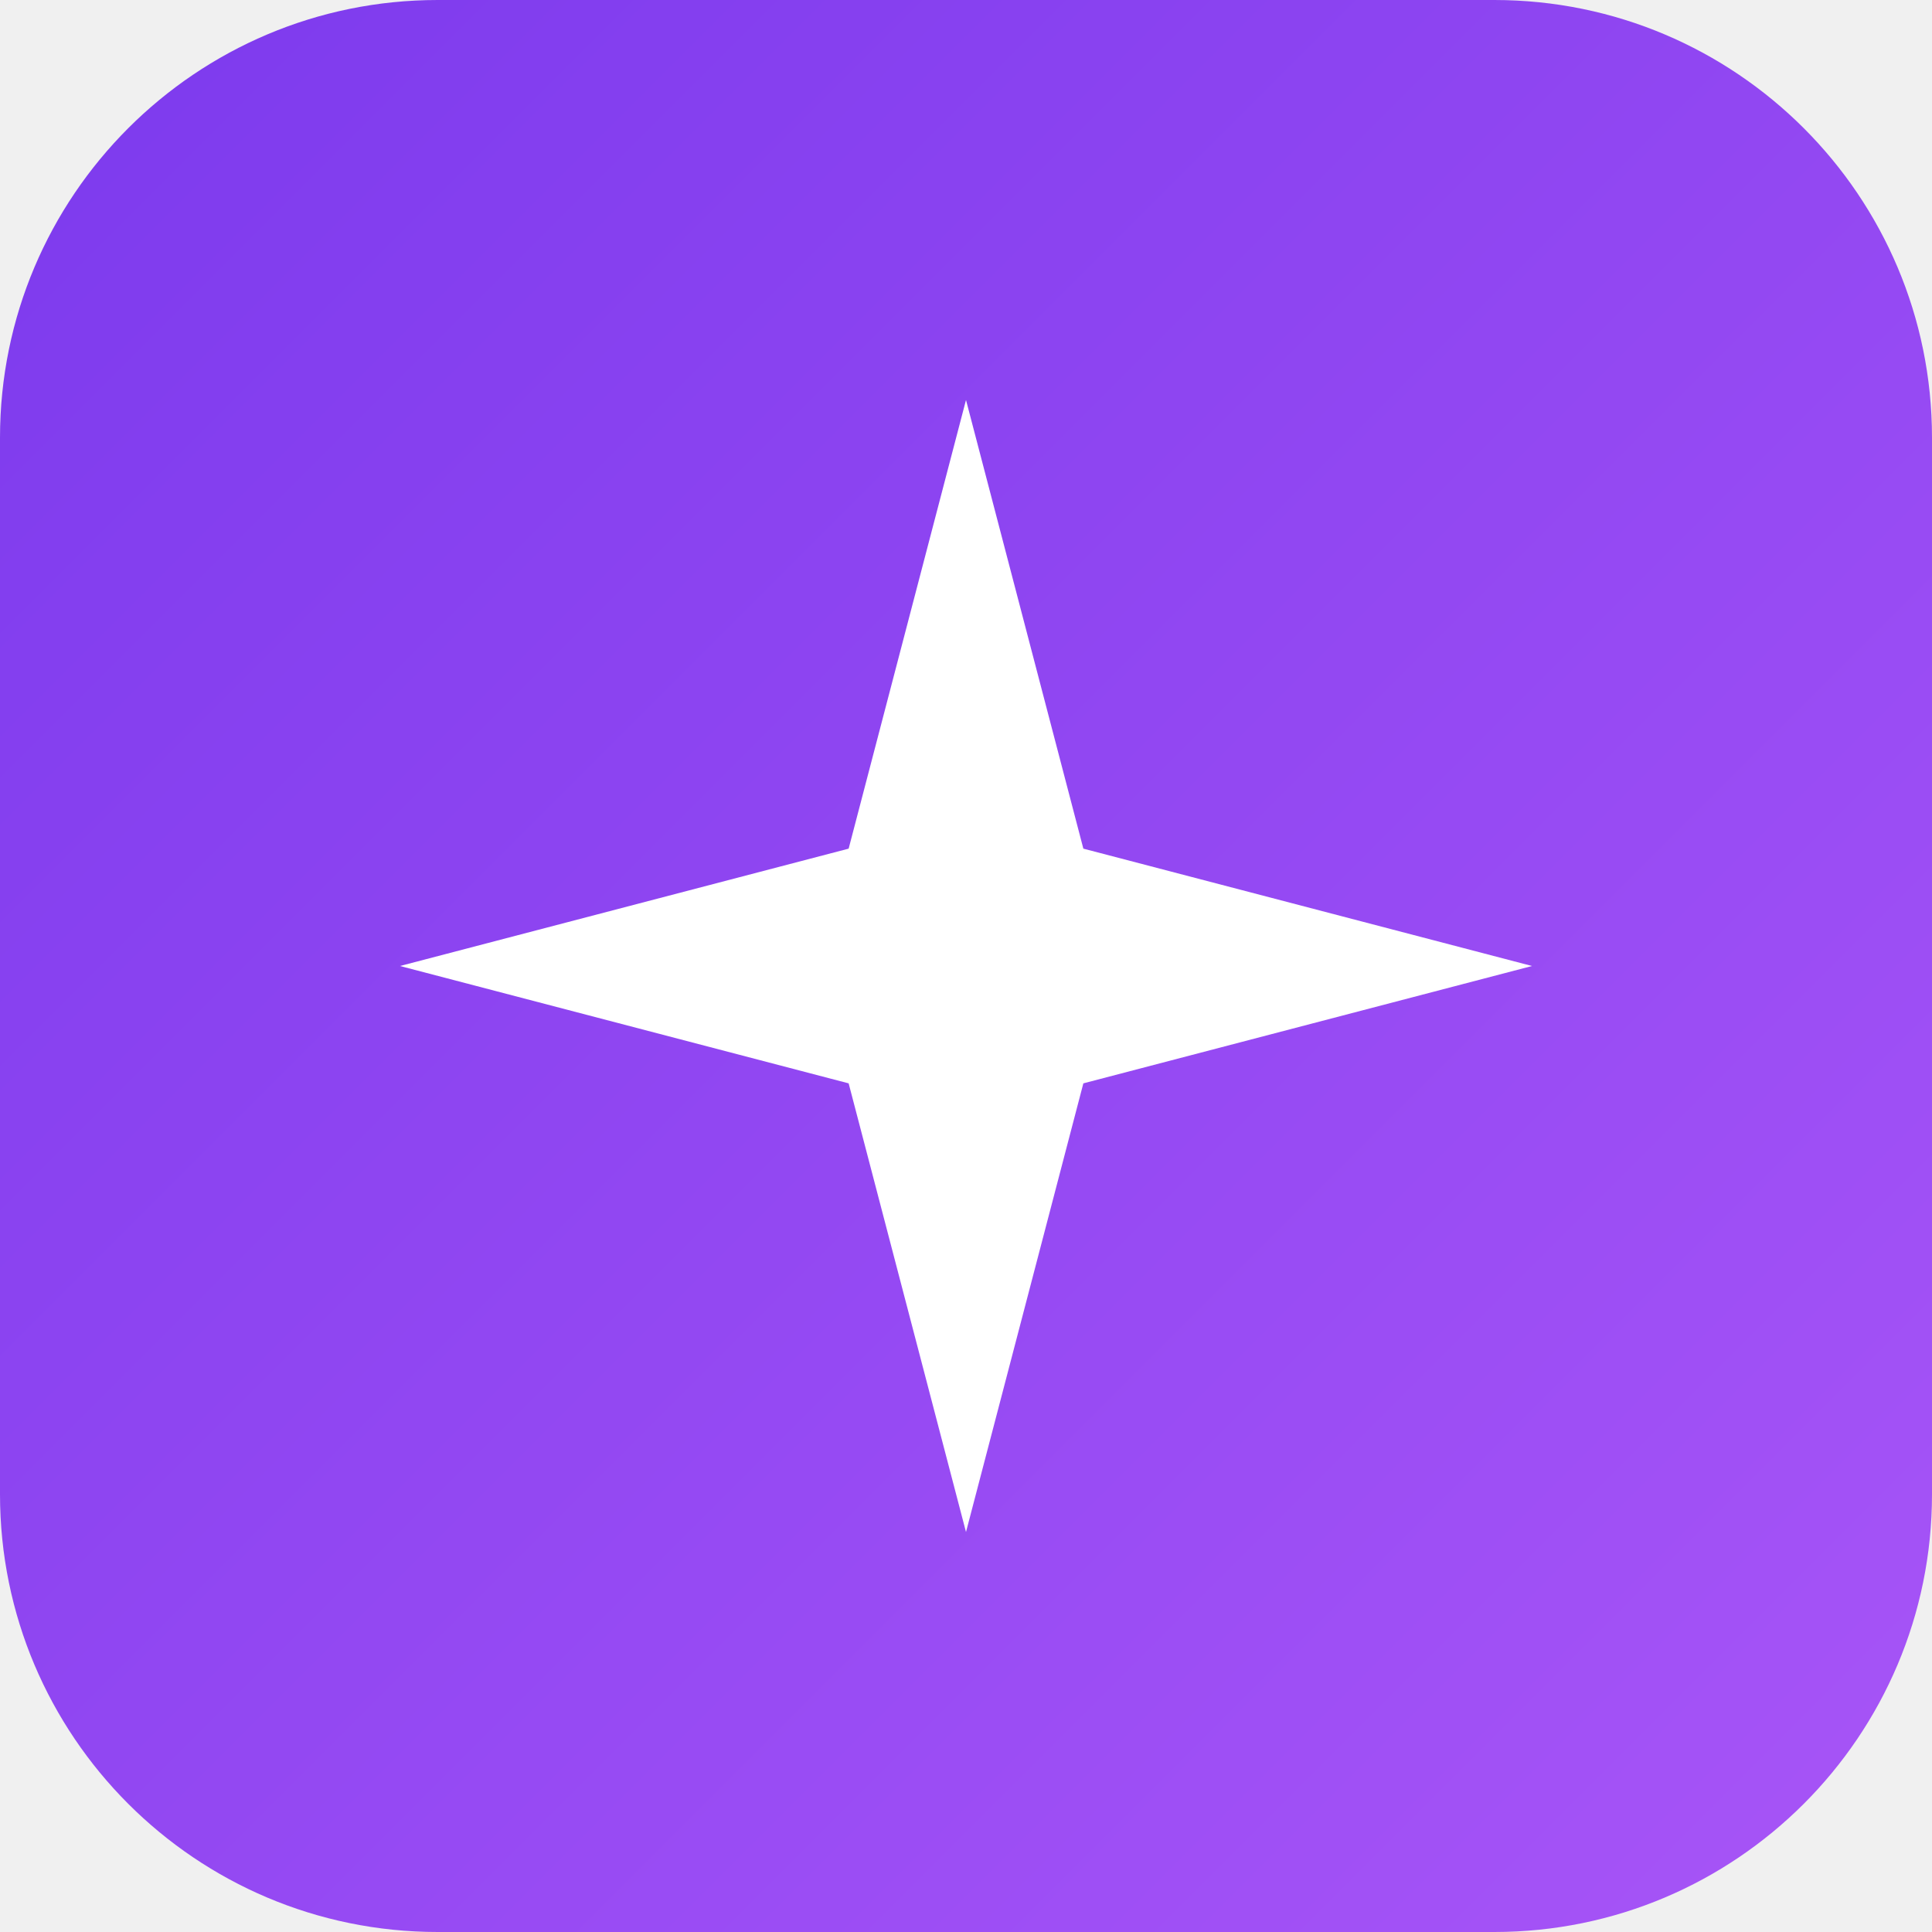
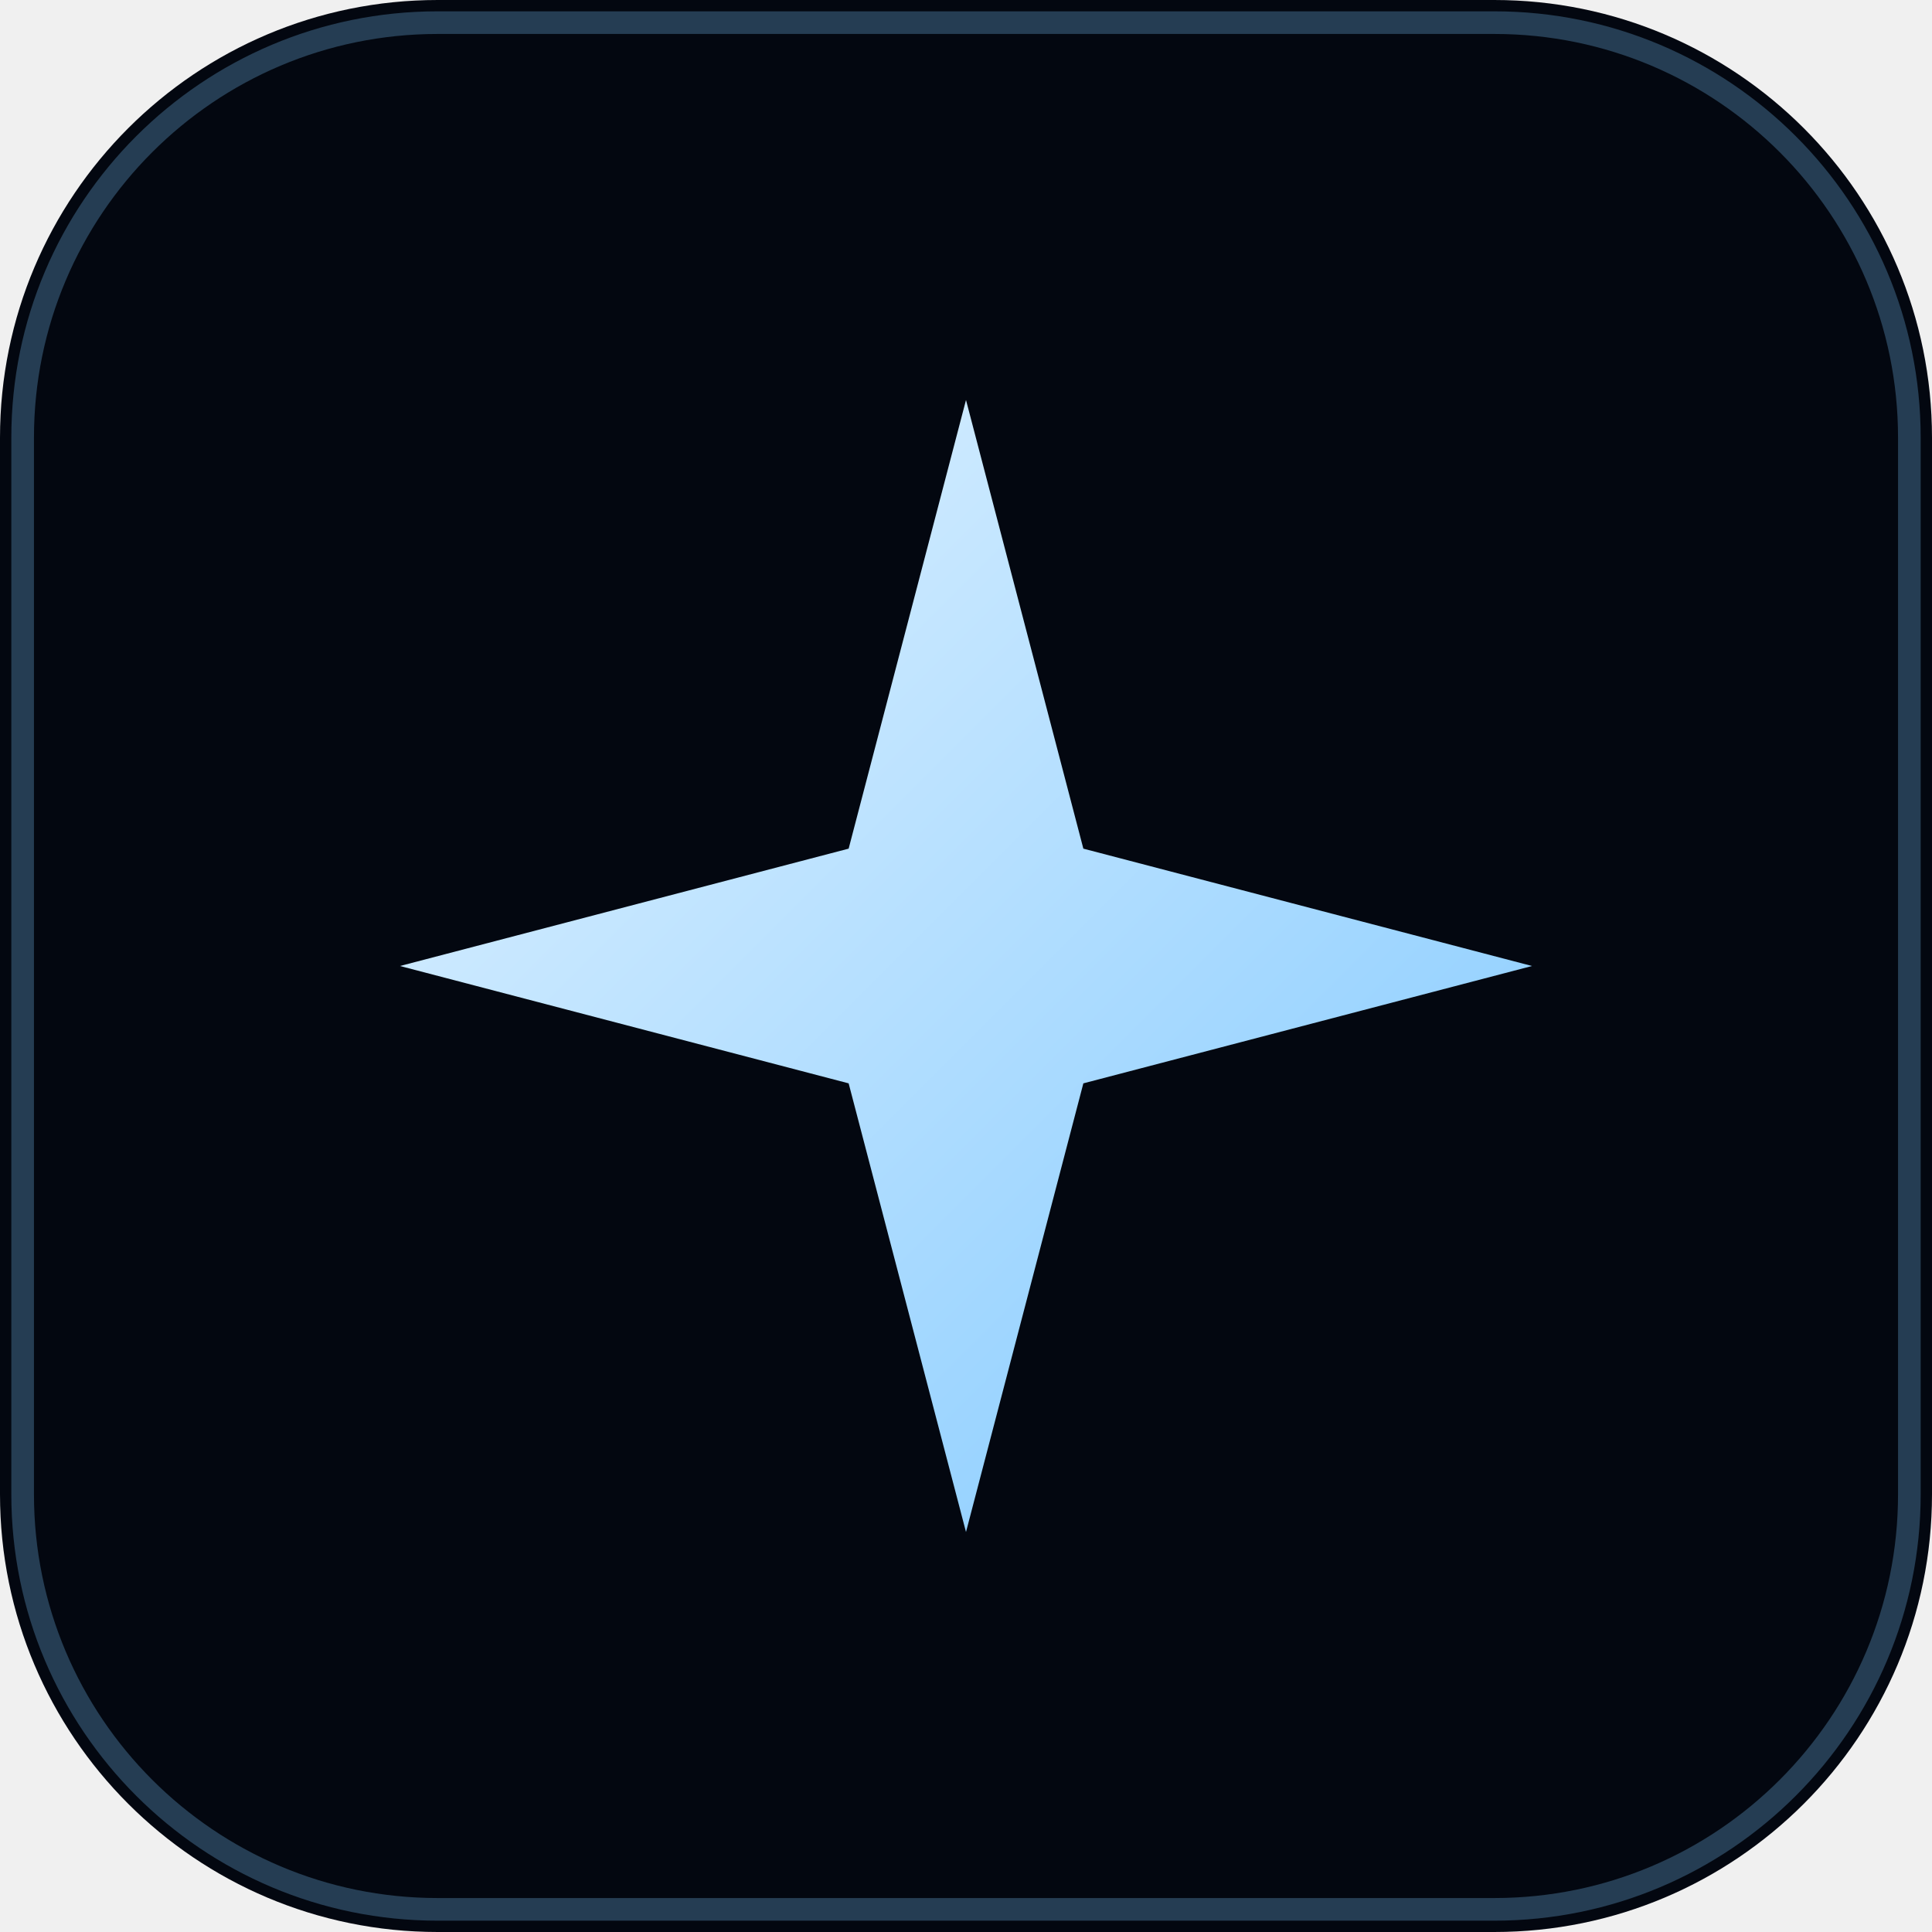
<svg xmlns="http://www.w3.org/2000/svg" viewBox="0 0 512 512">
  <defs>
    <linearGradient id="g" x1="0" y1="0" x2="1" y2="1">
-       <stop offset="0" stop-color="#7c3aed" />
-       <stop offset="1" stop-color="#a855f7" />
+       <stop offset="0" stop-color="#e5f4ff" />
+       <stop offset="1" stop-color="#7fc8ff" />
    </linearGradient>
  </defs>
-   <rect width="512" height="512" rx="116" fill="url(#g)" />
-   <path d="M256 106 L287.1 224.9 L406 256 L287.1 287.1 L256 406 L224.9 287.1 L106 256 L224.9 224.9 Z" fill="#ffffff" />
+   <rect width="512" height="512" rx="116" fill="#030710" />
+   <rect x="6" y="6" width="500" height="500" rx="110" fill="none" stroke="#7fc8ff" stroke-opacity="0.28" stroke-width="6" />
+   <path d="M256 106 L287.1 224.9 L406 256 L287.1 287.1 L256 406 L224.9 287.1 L106 256 L224.9 224.9 Z" fill="url(#g)" />
</svg>
